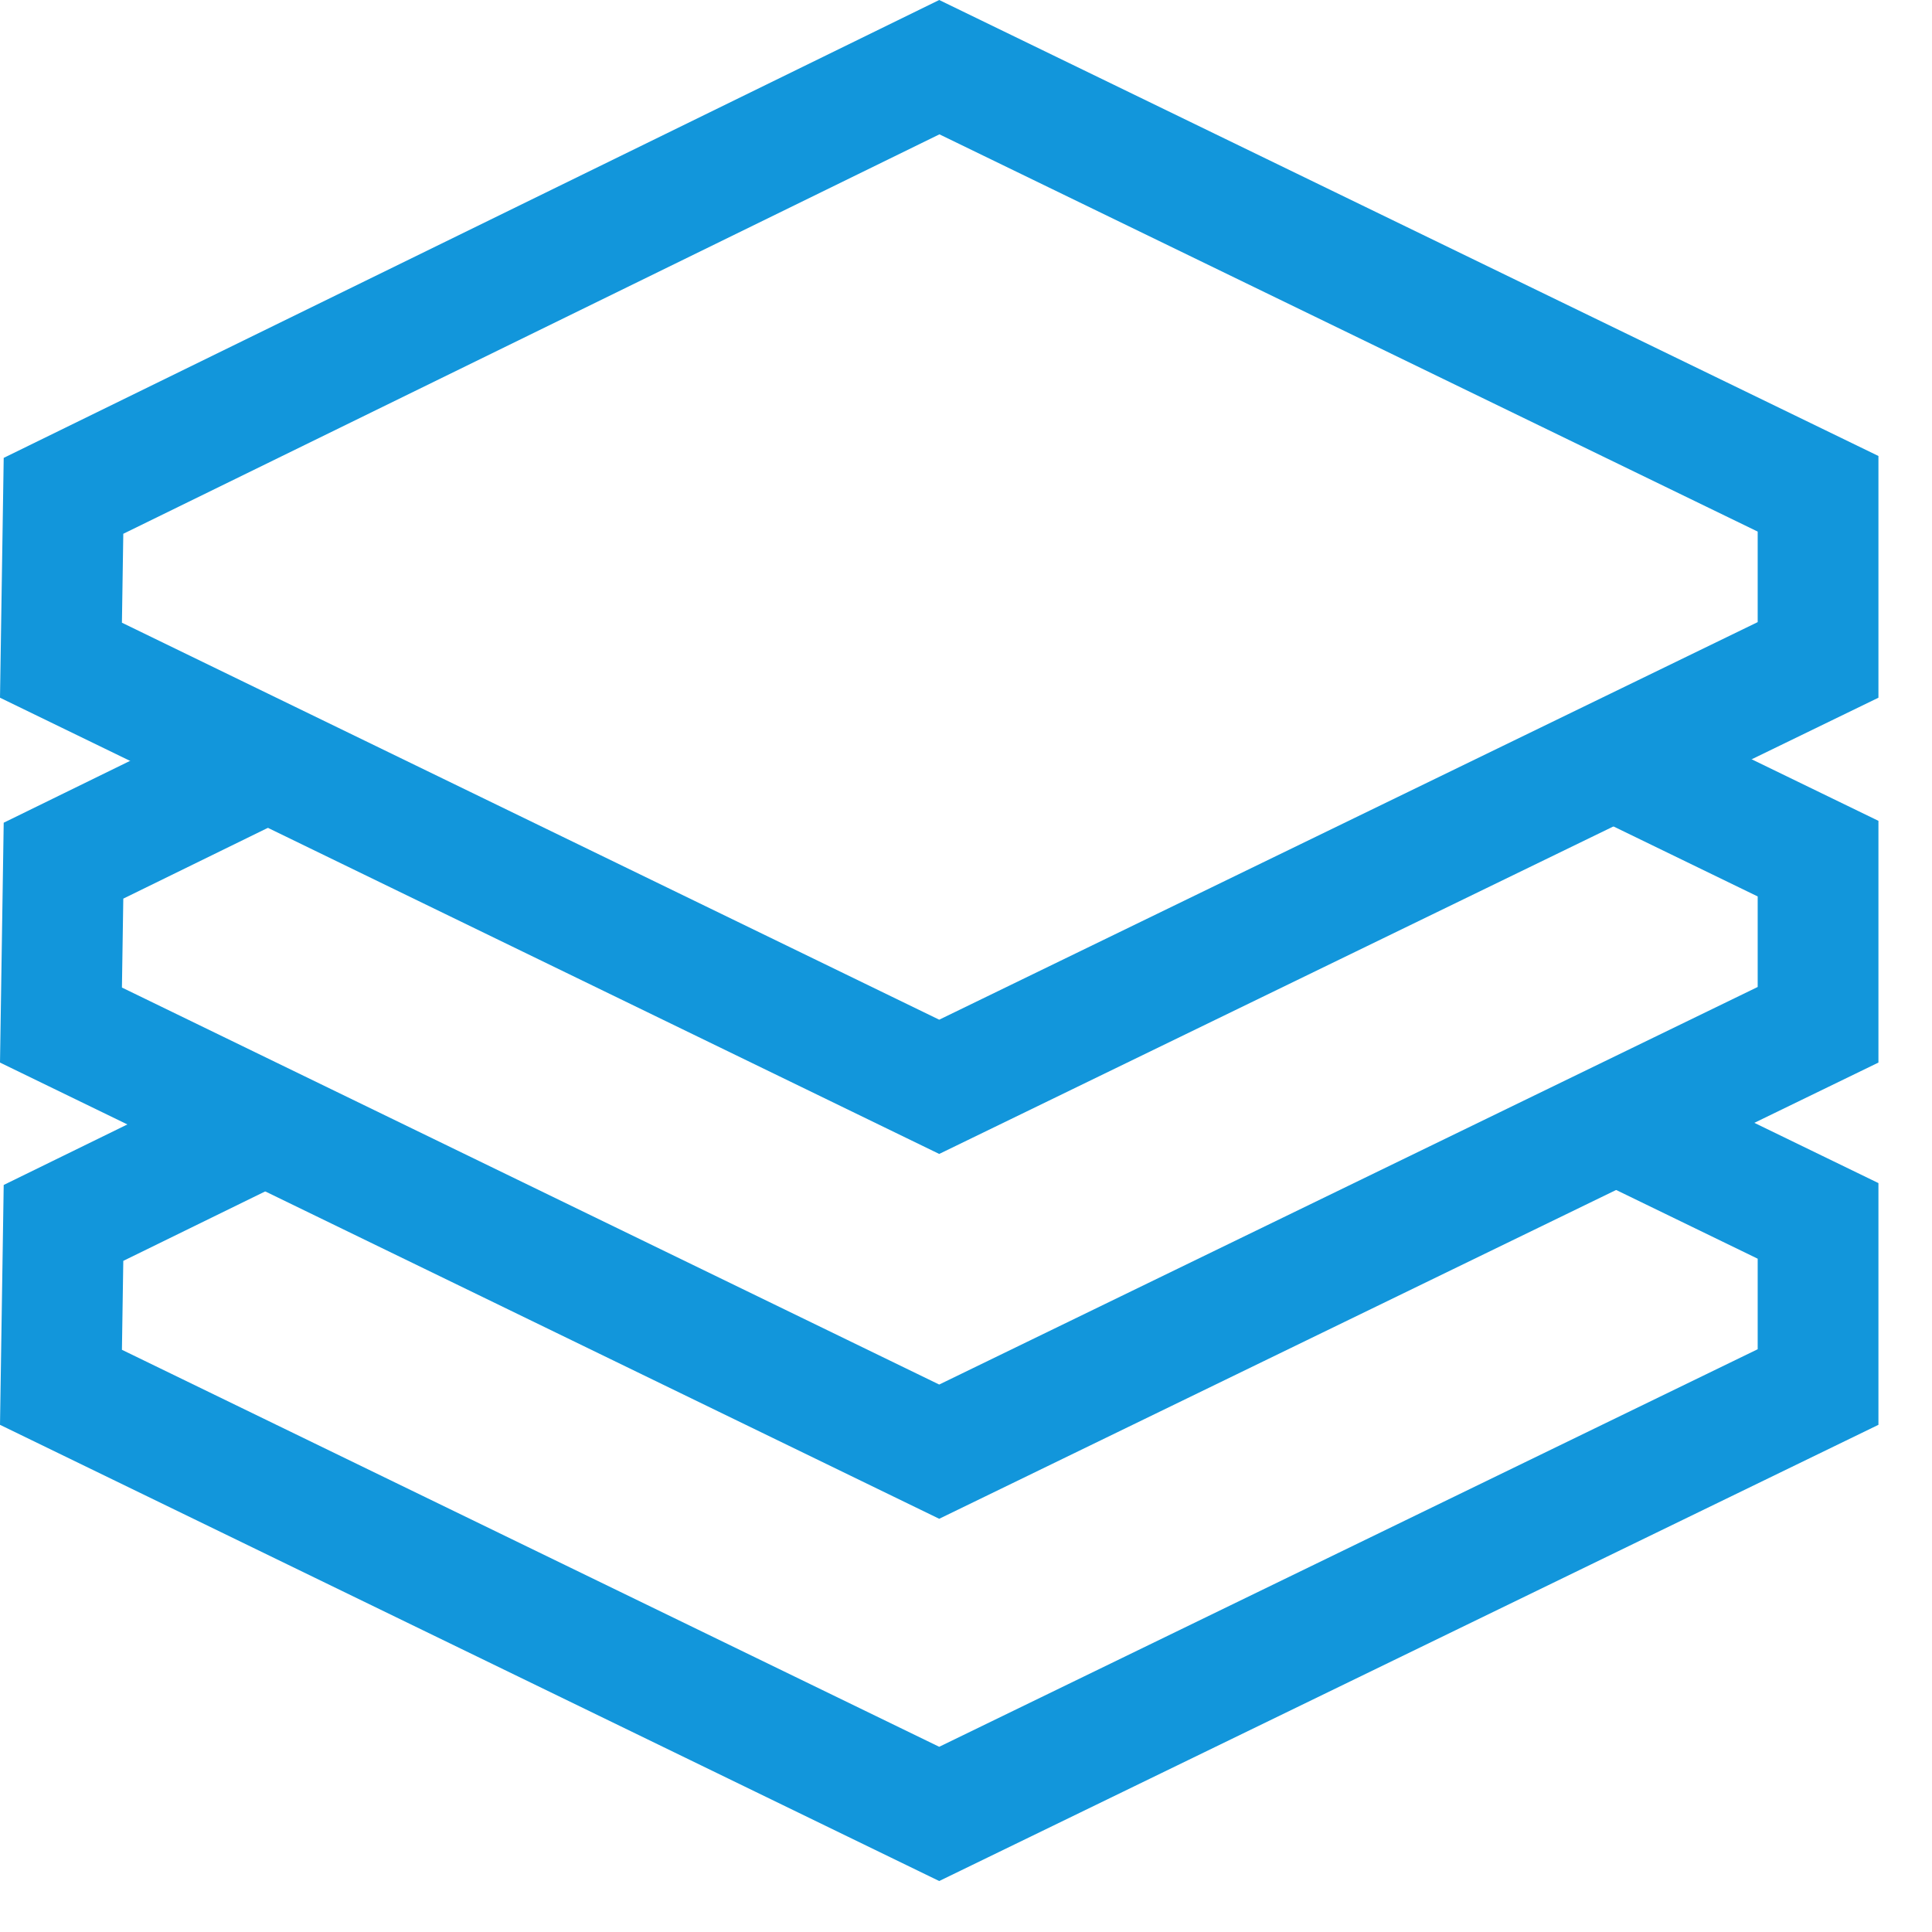
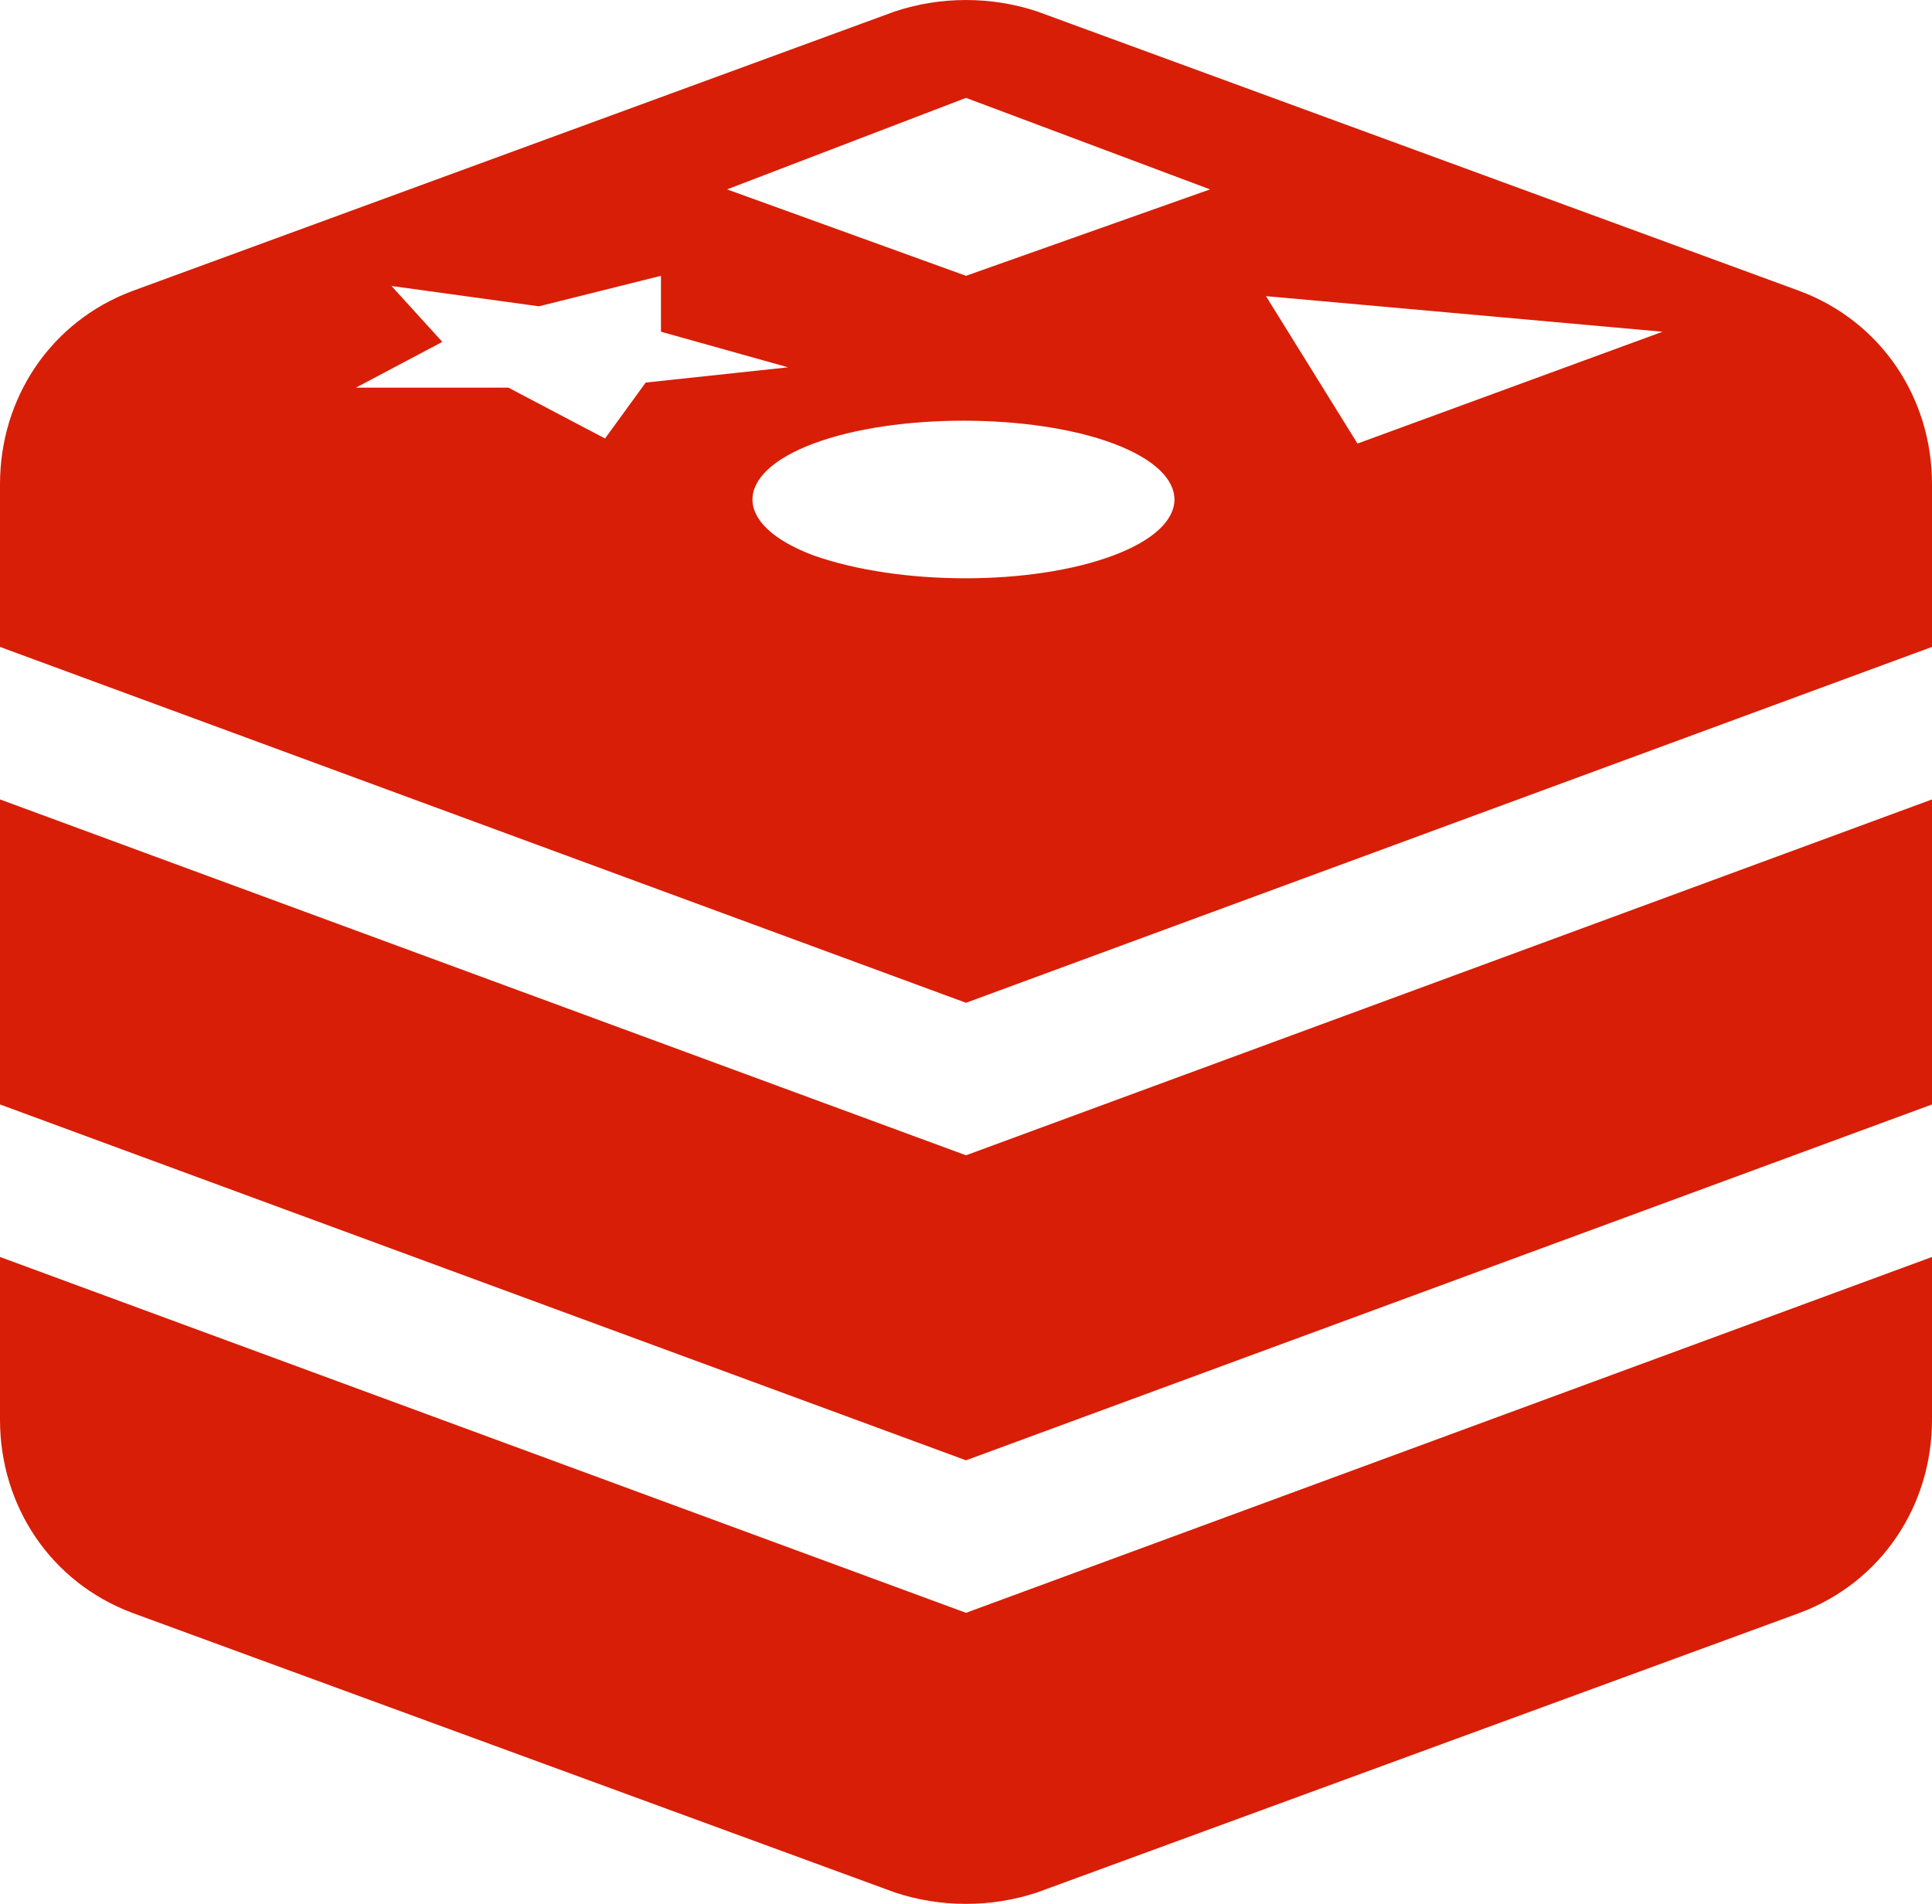
- <svg xmlns="http://www.w3.org/2000/svg" t="1703038413246" class="icon" viewBox="0 0 1024 1024" version="1.1" p-id="60209" width="16" height="16">
-   <path d="M497.8 540.459l433.81-210.722v-47.983L497.92 71.202 65.348 282.914l-0.725 47.13L497.8 540.459zM0 369.8l1.963-127.113L497.8 0l497.81 241.681v128.12L497.8 611.61 0 369.8z" p-id="60210" fill="#1296db" />
-   <path d="M99.797 388.173l-97.834 47.88L0 563.183l497.8 241.8 497.81-241.8v-128.12L890.436 384l-71.611 36.378 112.785 54.758v47.983L497.8 733.833 64.624 523.418l0.725-47.13 108.34-53.035z" p-id="60211" fill="#1296db" />
-   <path d="M99.797 580.173l-97.834 47.88L0 755.183l497.8 241.8 497.81-241.8v-128.12L890.436 576l-71.611 36.378 112.785 54.758v47.983L497.8 925.833 64.624 715.418l0.725-47.13 108.34-53.035z" p-id="60212" fill="#1296db" />
+ <svg xmlns="http://www.w3.org/2000/svg" class="prefix__icon" viewBox="0 0 500.778 493.53" width="25.039" height="24.677">
+   <path d="M0 325.835v42.171c0 22.403 13.178 42.171 34.264 50.078l197.675 72.481c11.86 3.954 25.04 3.954 36.9 0l197.675-72.481c21.086-7.907 34.264-27.675 34.264-50.078v-42.17L250.39 418.083z" fill="#d81e06" />
+   <path d="M0 207.23v79.07l250.39 92.249L500.777 286.3v-79.07L250.39 299.479z" fill="#d81e06" />
+   <path d="M231.94 2.965L34.263 75.446C13.178 83.353 0 103.121 0 125.524v42.17l250.39 92.25 250.388-92.25v-42.17c0-22.403-13.178-42.17-34.264-50.078L268.84 2.966c-11.86-3.954-25.04-3.954-36.9 0zm-21.086 141.009c-21.085-7.907-21.085-21.086 0-28.993s56.667-7.907 77.752 0c21.086 7.907 21.086 21.086 0 28.993-21.085 7.907-55.349 7.907-77.752 0zm220.079-57.985l-79.07 28.992-23.721-38.217zm-180.544-60.62l63.256 23.72-63.256 22.404-61.938-22.404zm-148.916 48.76l38.218 5.27 31.628-7.906v14.496l32.946 9.225-36.9 3.953-10.542 14.496-25.04-13.178H92.25l22.403-11.86z" fill="#d81e06" />
</svg>
